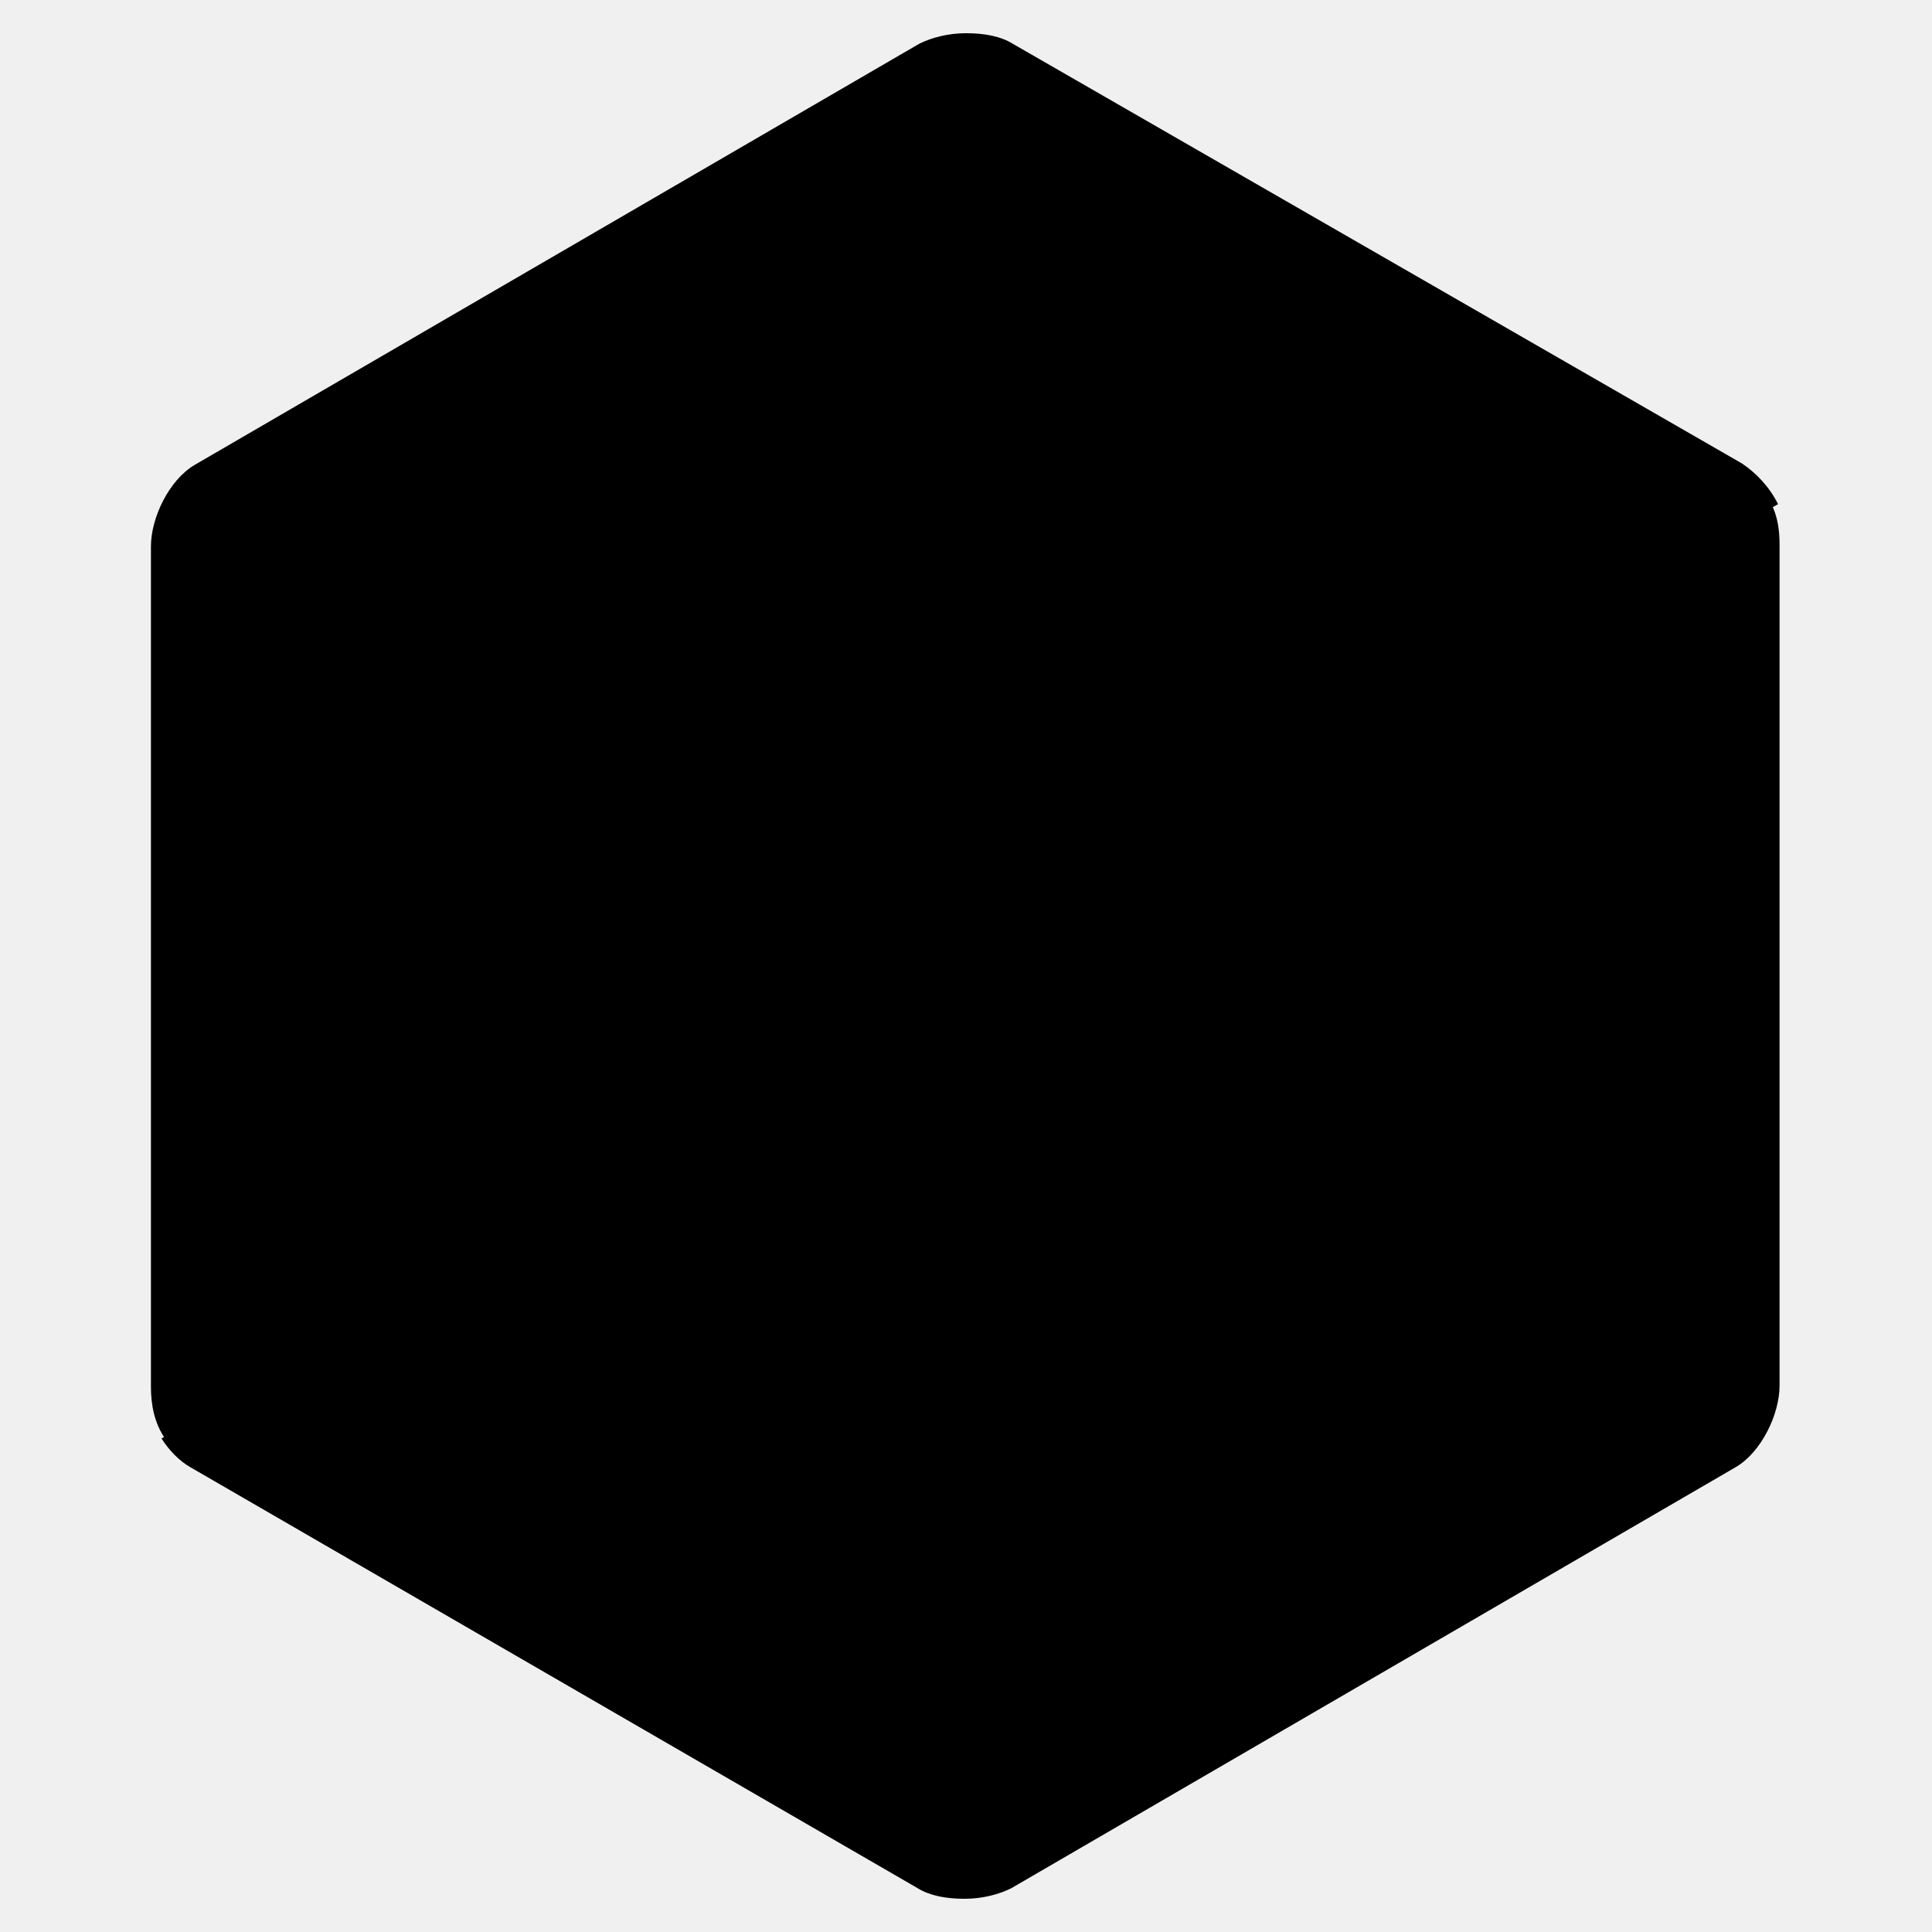
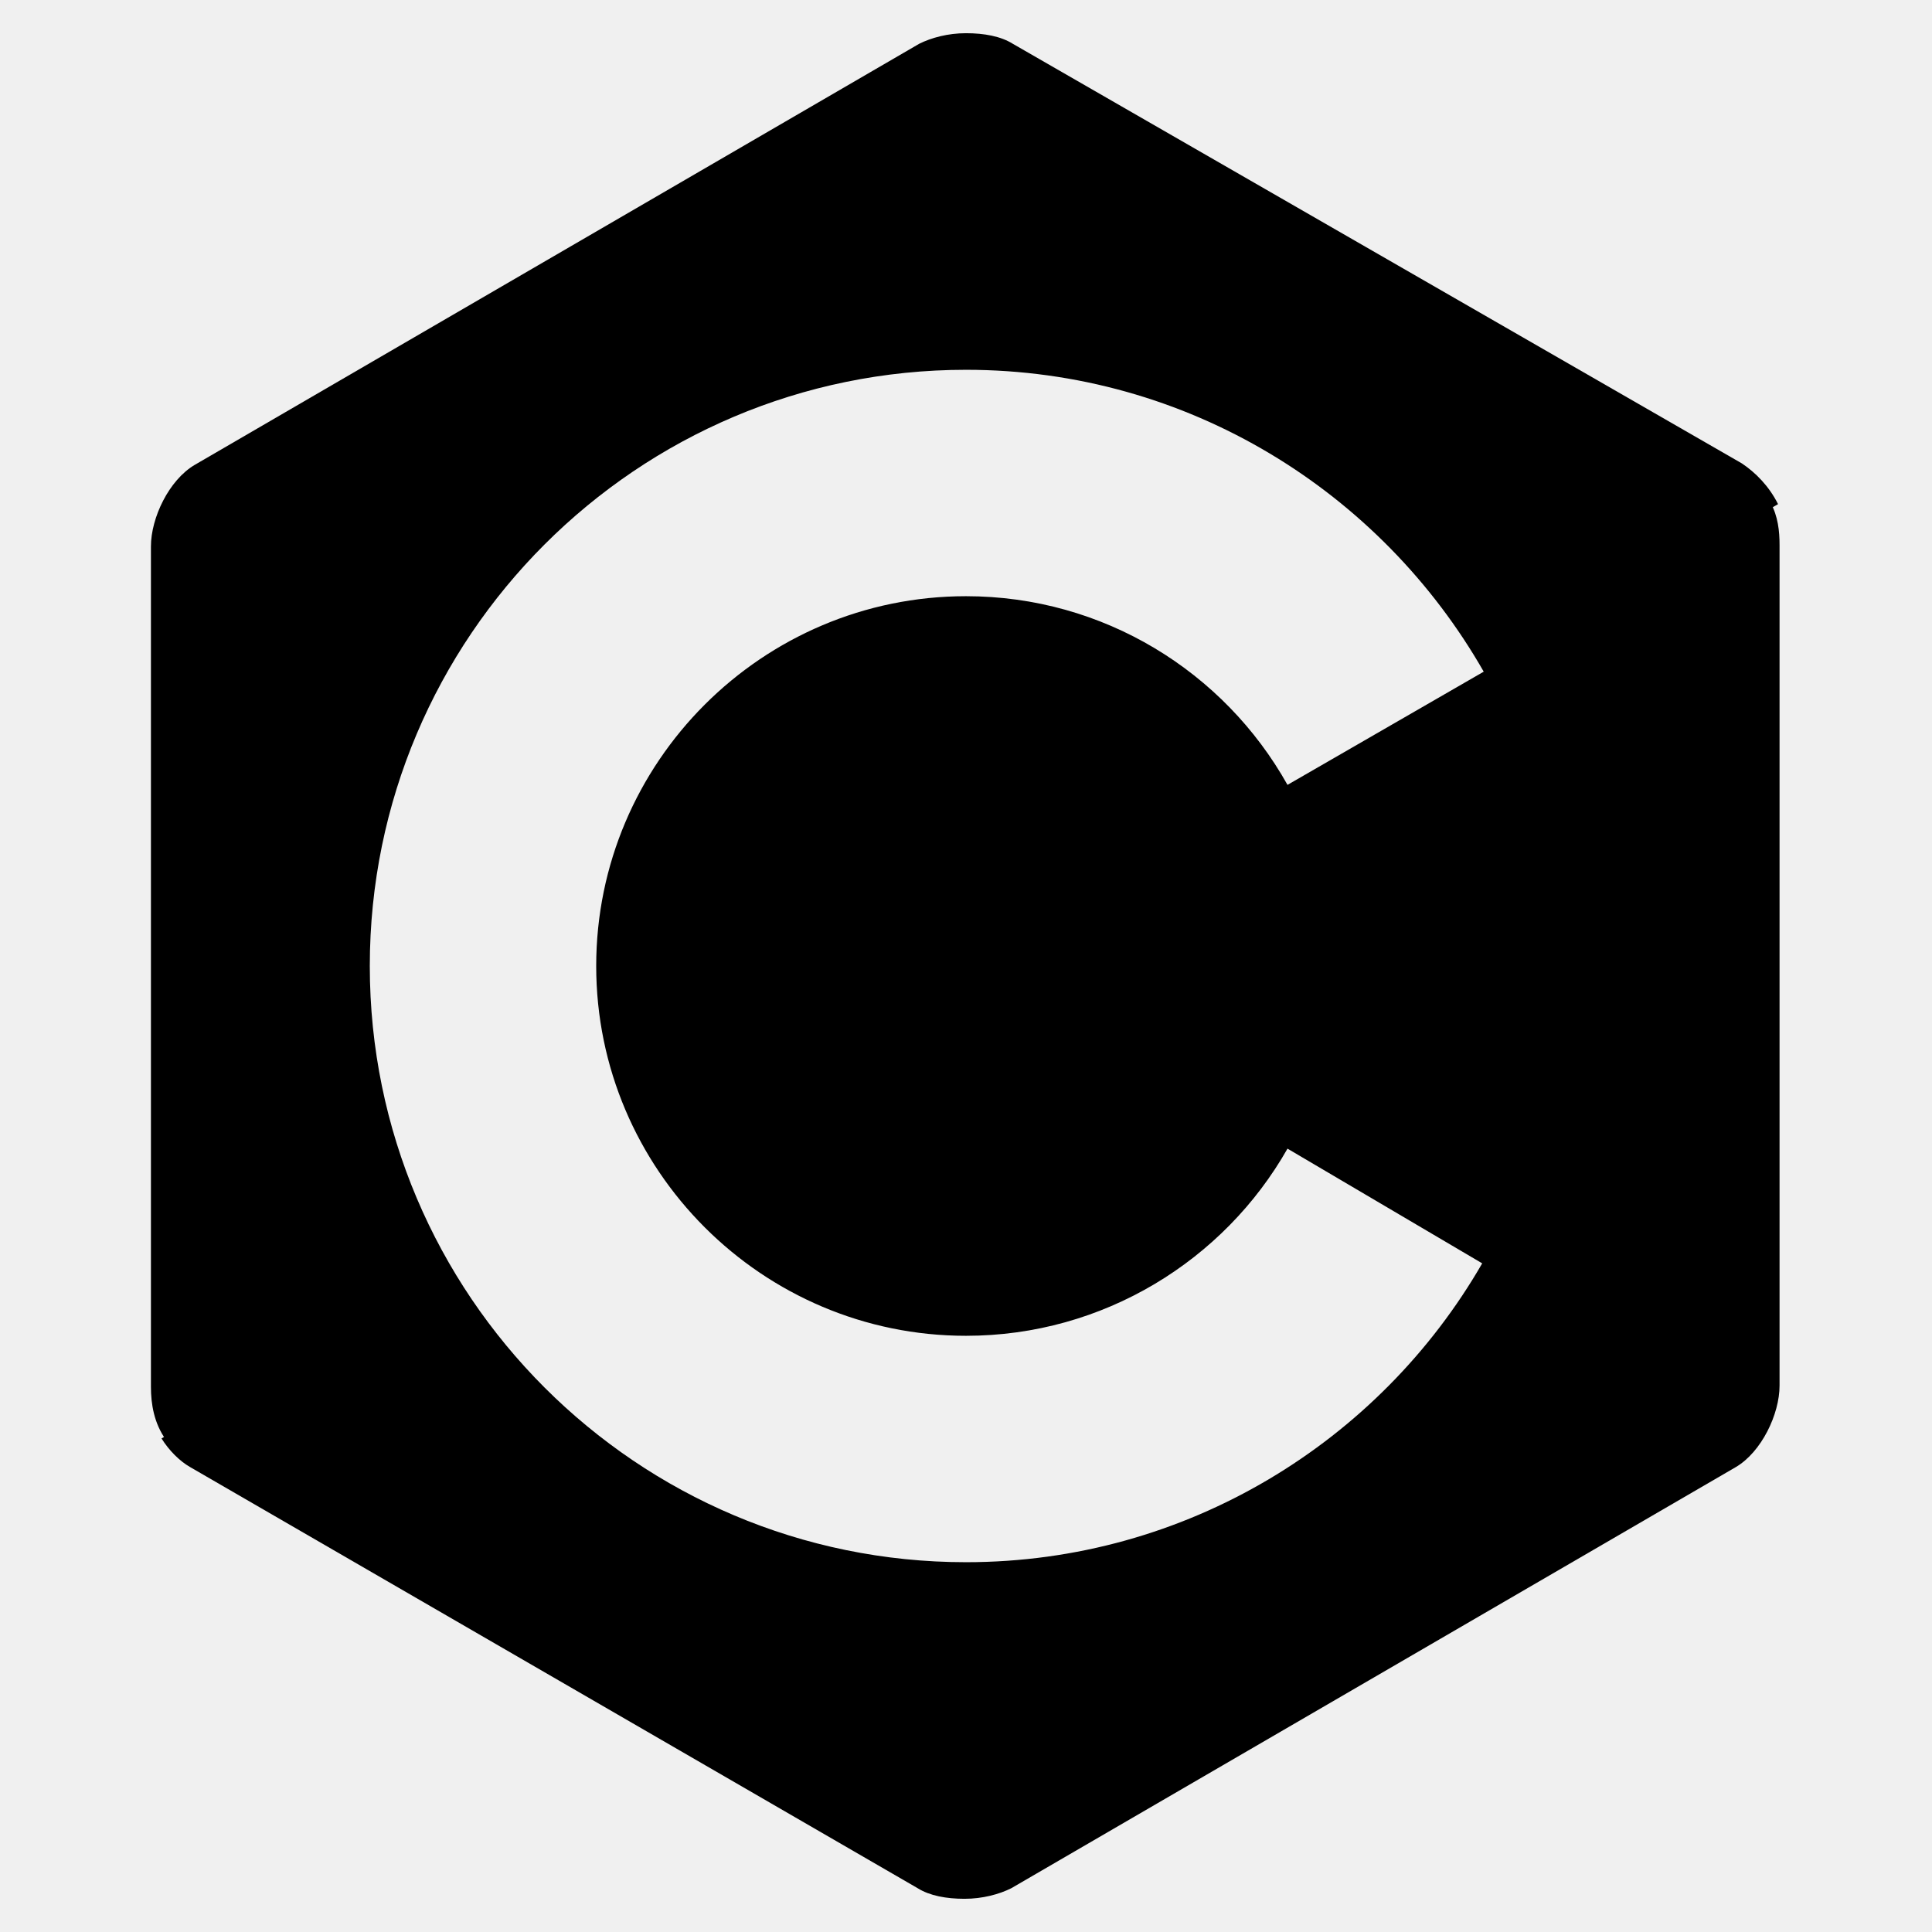
<svg xmlns="http://www.w3.org/2000/svg" viewBox="0 0 128 128">
-   <path d="M115.4 30.7L67.1 2.9c-.8-.5-1.9-.7-3.1-.7-1.2 0-2.3.3-3.1.7l-48 27.9c-1.7 1-2.9 3.5-2.9 5.4v55.7c0 1.1.2 2.4 1 3.5l106.8-62c-.6-1.2-1.5-2.1-2.4-2.7z" />
-   <path d="M10.7 95.3c.5.8 1.2 1.5 1.9 1.9l48.2 27.9c.8.5 1.9.7 3.1.7 1.2 0 2.3-.3 3.1-.7l48-27.9c1.7-1 2.9-3.5 2.9-5.4V36.1c0-.9-.1-1.9-.6-2.8l-106.6 62z" />
-   <path fill="#000" d="M85.3 76.1C81.1 83.5 73.1 88.5 64 88.5c-13.5 0-24.5-11-24.5-24.5s11-24.5 24.5-24.5c9.1 0 17.1 5 21.3 12.5l13-7.5c-6.8-11.9-19.6-20-34.3-20-21.8 0-39.5 17.7-39.5 39.5s17.7 39.5 39.5 39.5c14.6 0 27.4-8 34.2-19.8l-12.9-7.6z" />
+   <defs>
+     <mask id="cutout-mask-c">
+       <rect width="100%" height="100%" fill="white" />
+       <path fill="black" d="M85.3 76.1C81.1 83.5 73.1 88.5 64 88.5c-13.5 0-24.5-11-24.5-24.5s11-24.5 24.5-24.5c9.1 0 17.1 5 21.3 12.5l13-7.5c-6.8-11.9-19.6-20-34.3-20-21.8 0-39.5 17.7-39.5 39.5s17.7 39.5 39.5 39.5c14.6 0 27.4-8 34.2-19.8l-12.9-7.6z" />
+     </mask>
+   </defs>
+   <g mask="url(#cutout-mask-c)">
+     <path d="M115.4 30.7L67.1 2.9c-.8-.5-1.9-.7-3.1-.7-1.2 0-2.3.3-3.1.7l-48 27.9c-1.7 1-2.9 3.5-2.9 5.4v55.7c0 1.1.2 2.4 1 3.5l106.8-62c-.6-1.2-1.5-2.1-2.4-2.7z" />
+     <path d="M10.7 95.3c.5.8 1.2 1.5 1.9 1.9l48.2 27.9c.8.5 1.9.7 3.1.7 1.2 0 2.3-.3 3.1-.7l48-27.9c1.7-1 2.9-3.5 2.9-5.4V36.1c0-.9-.1-1.9-.6-2.8l-106.6 62z" />
+   </g>
</svg>
